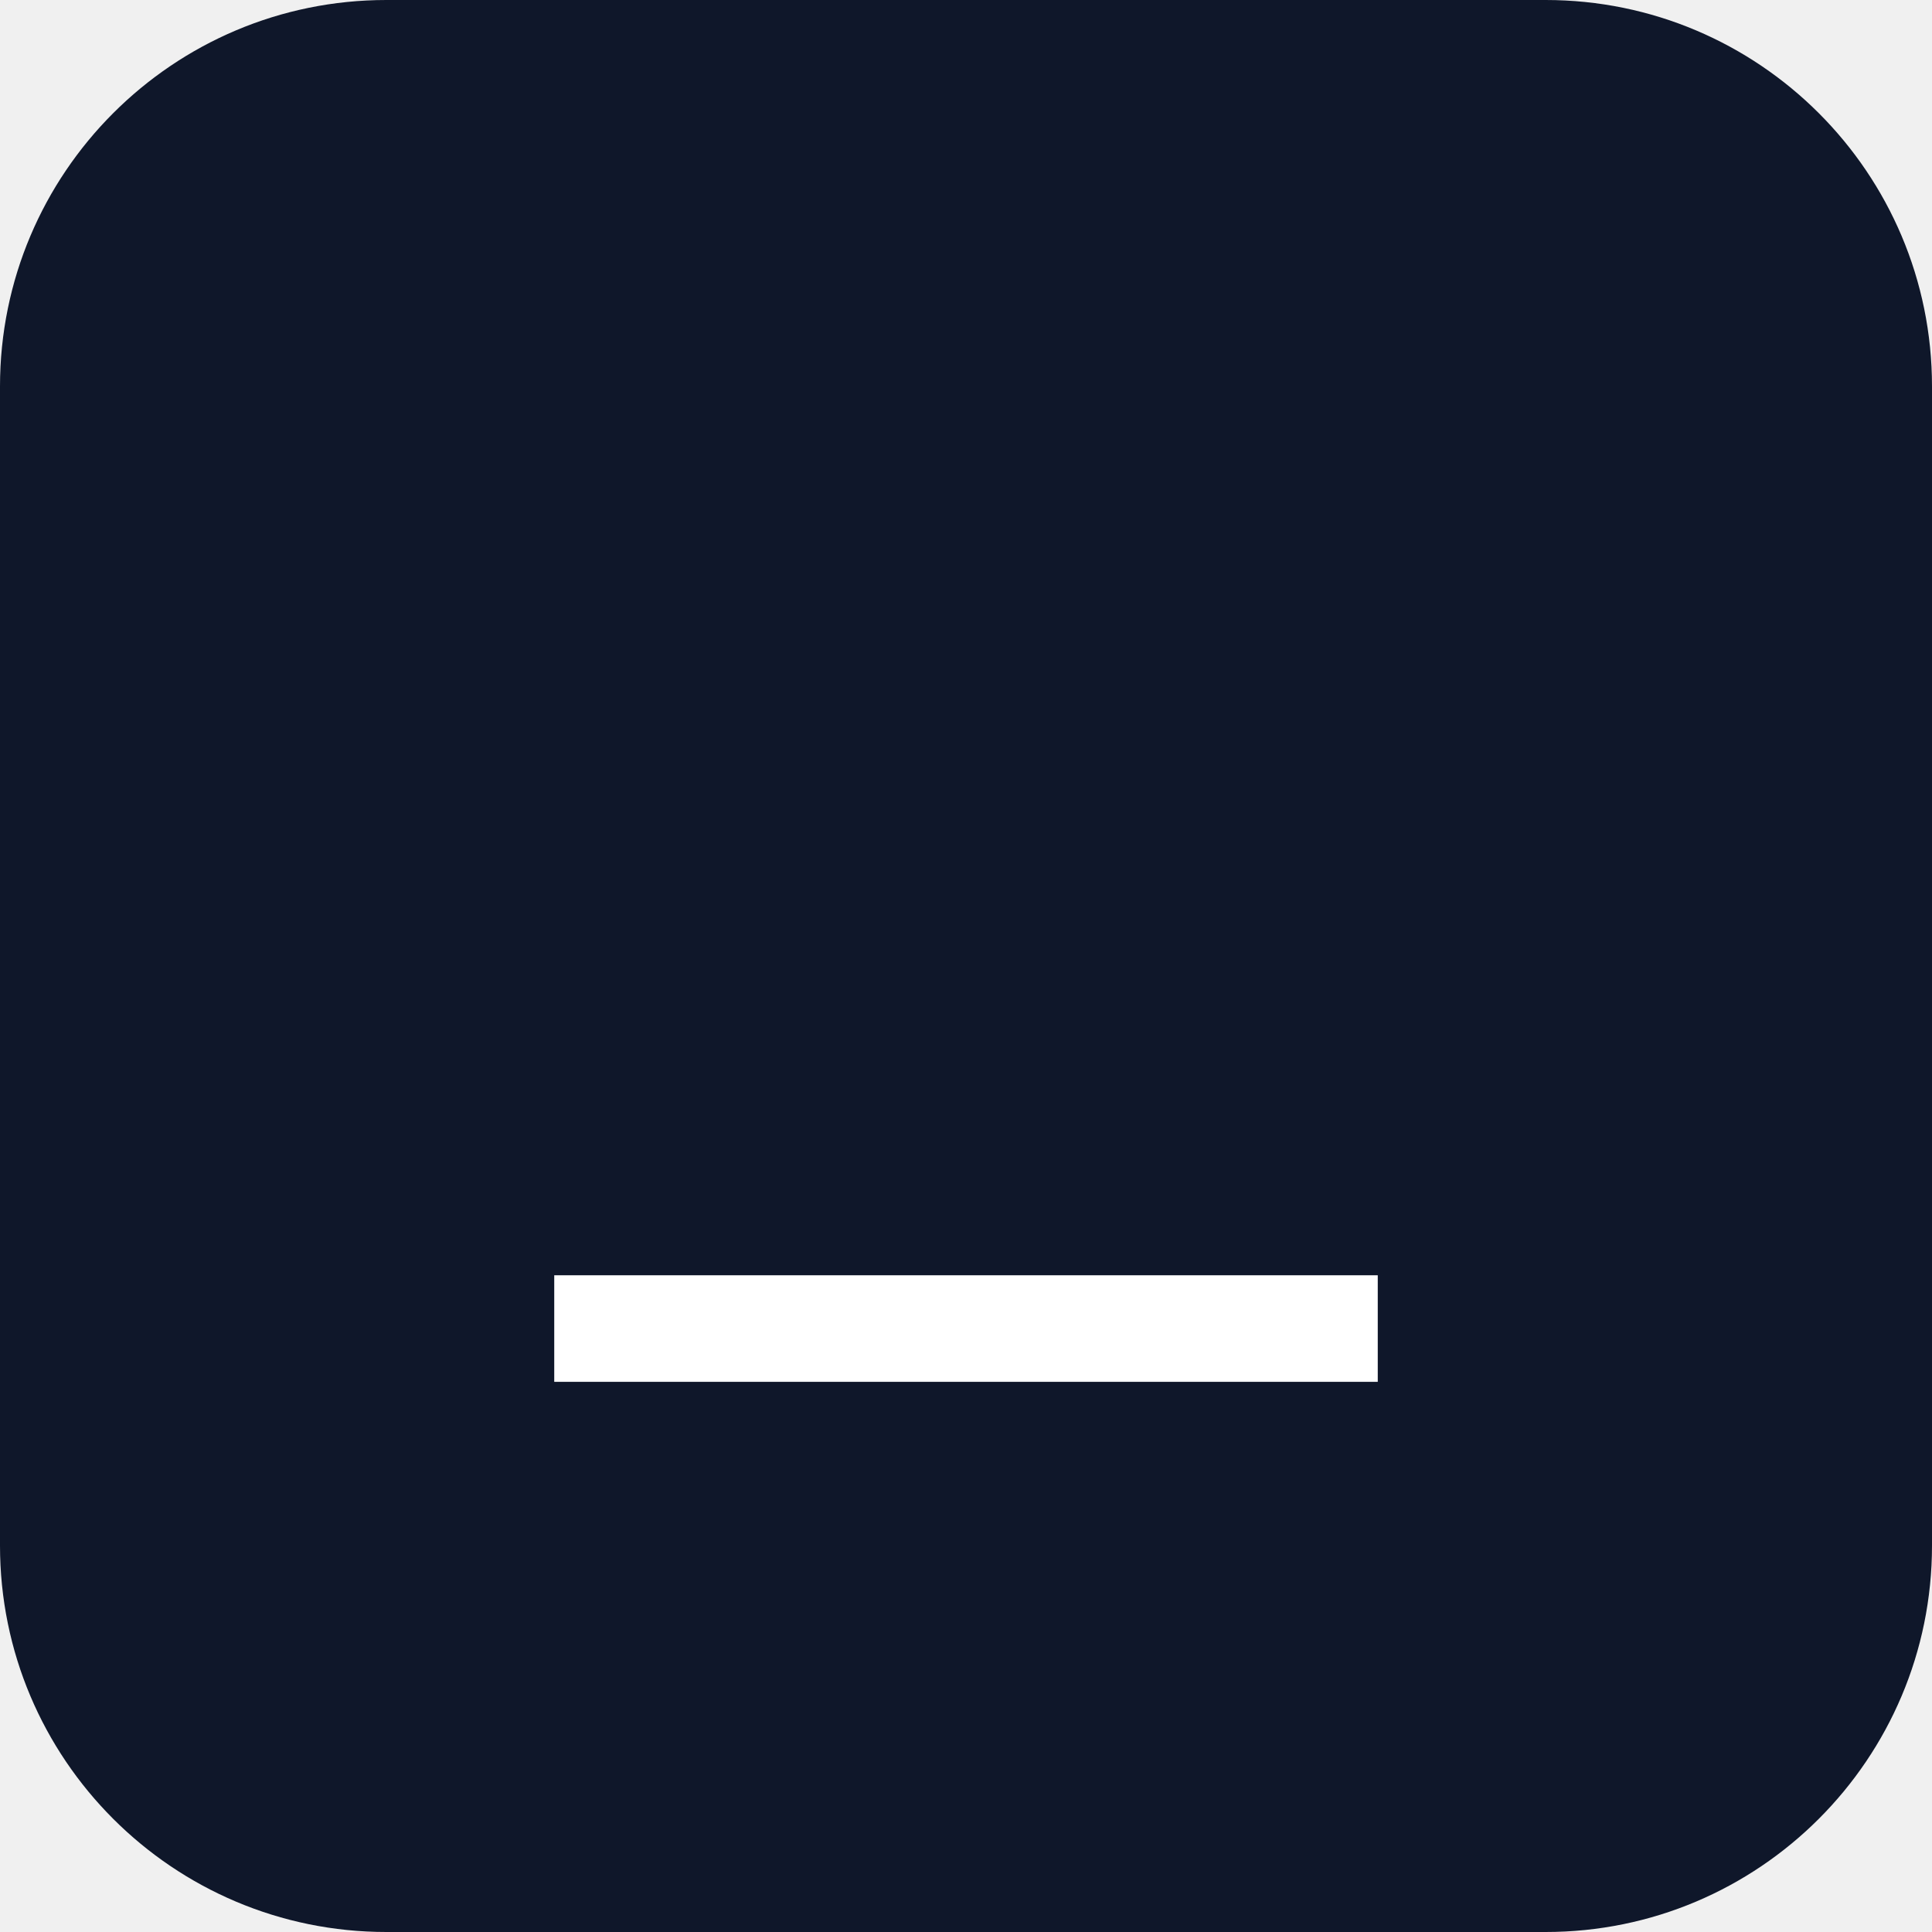
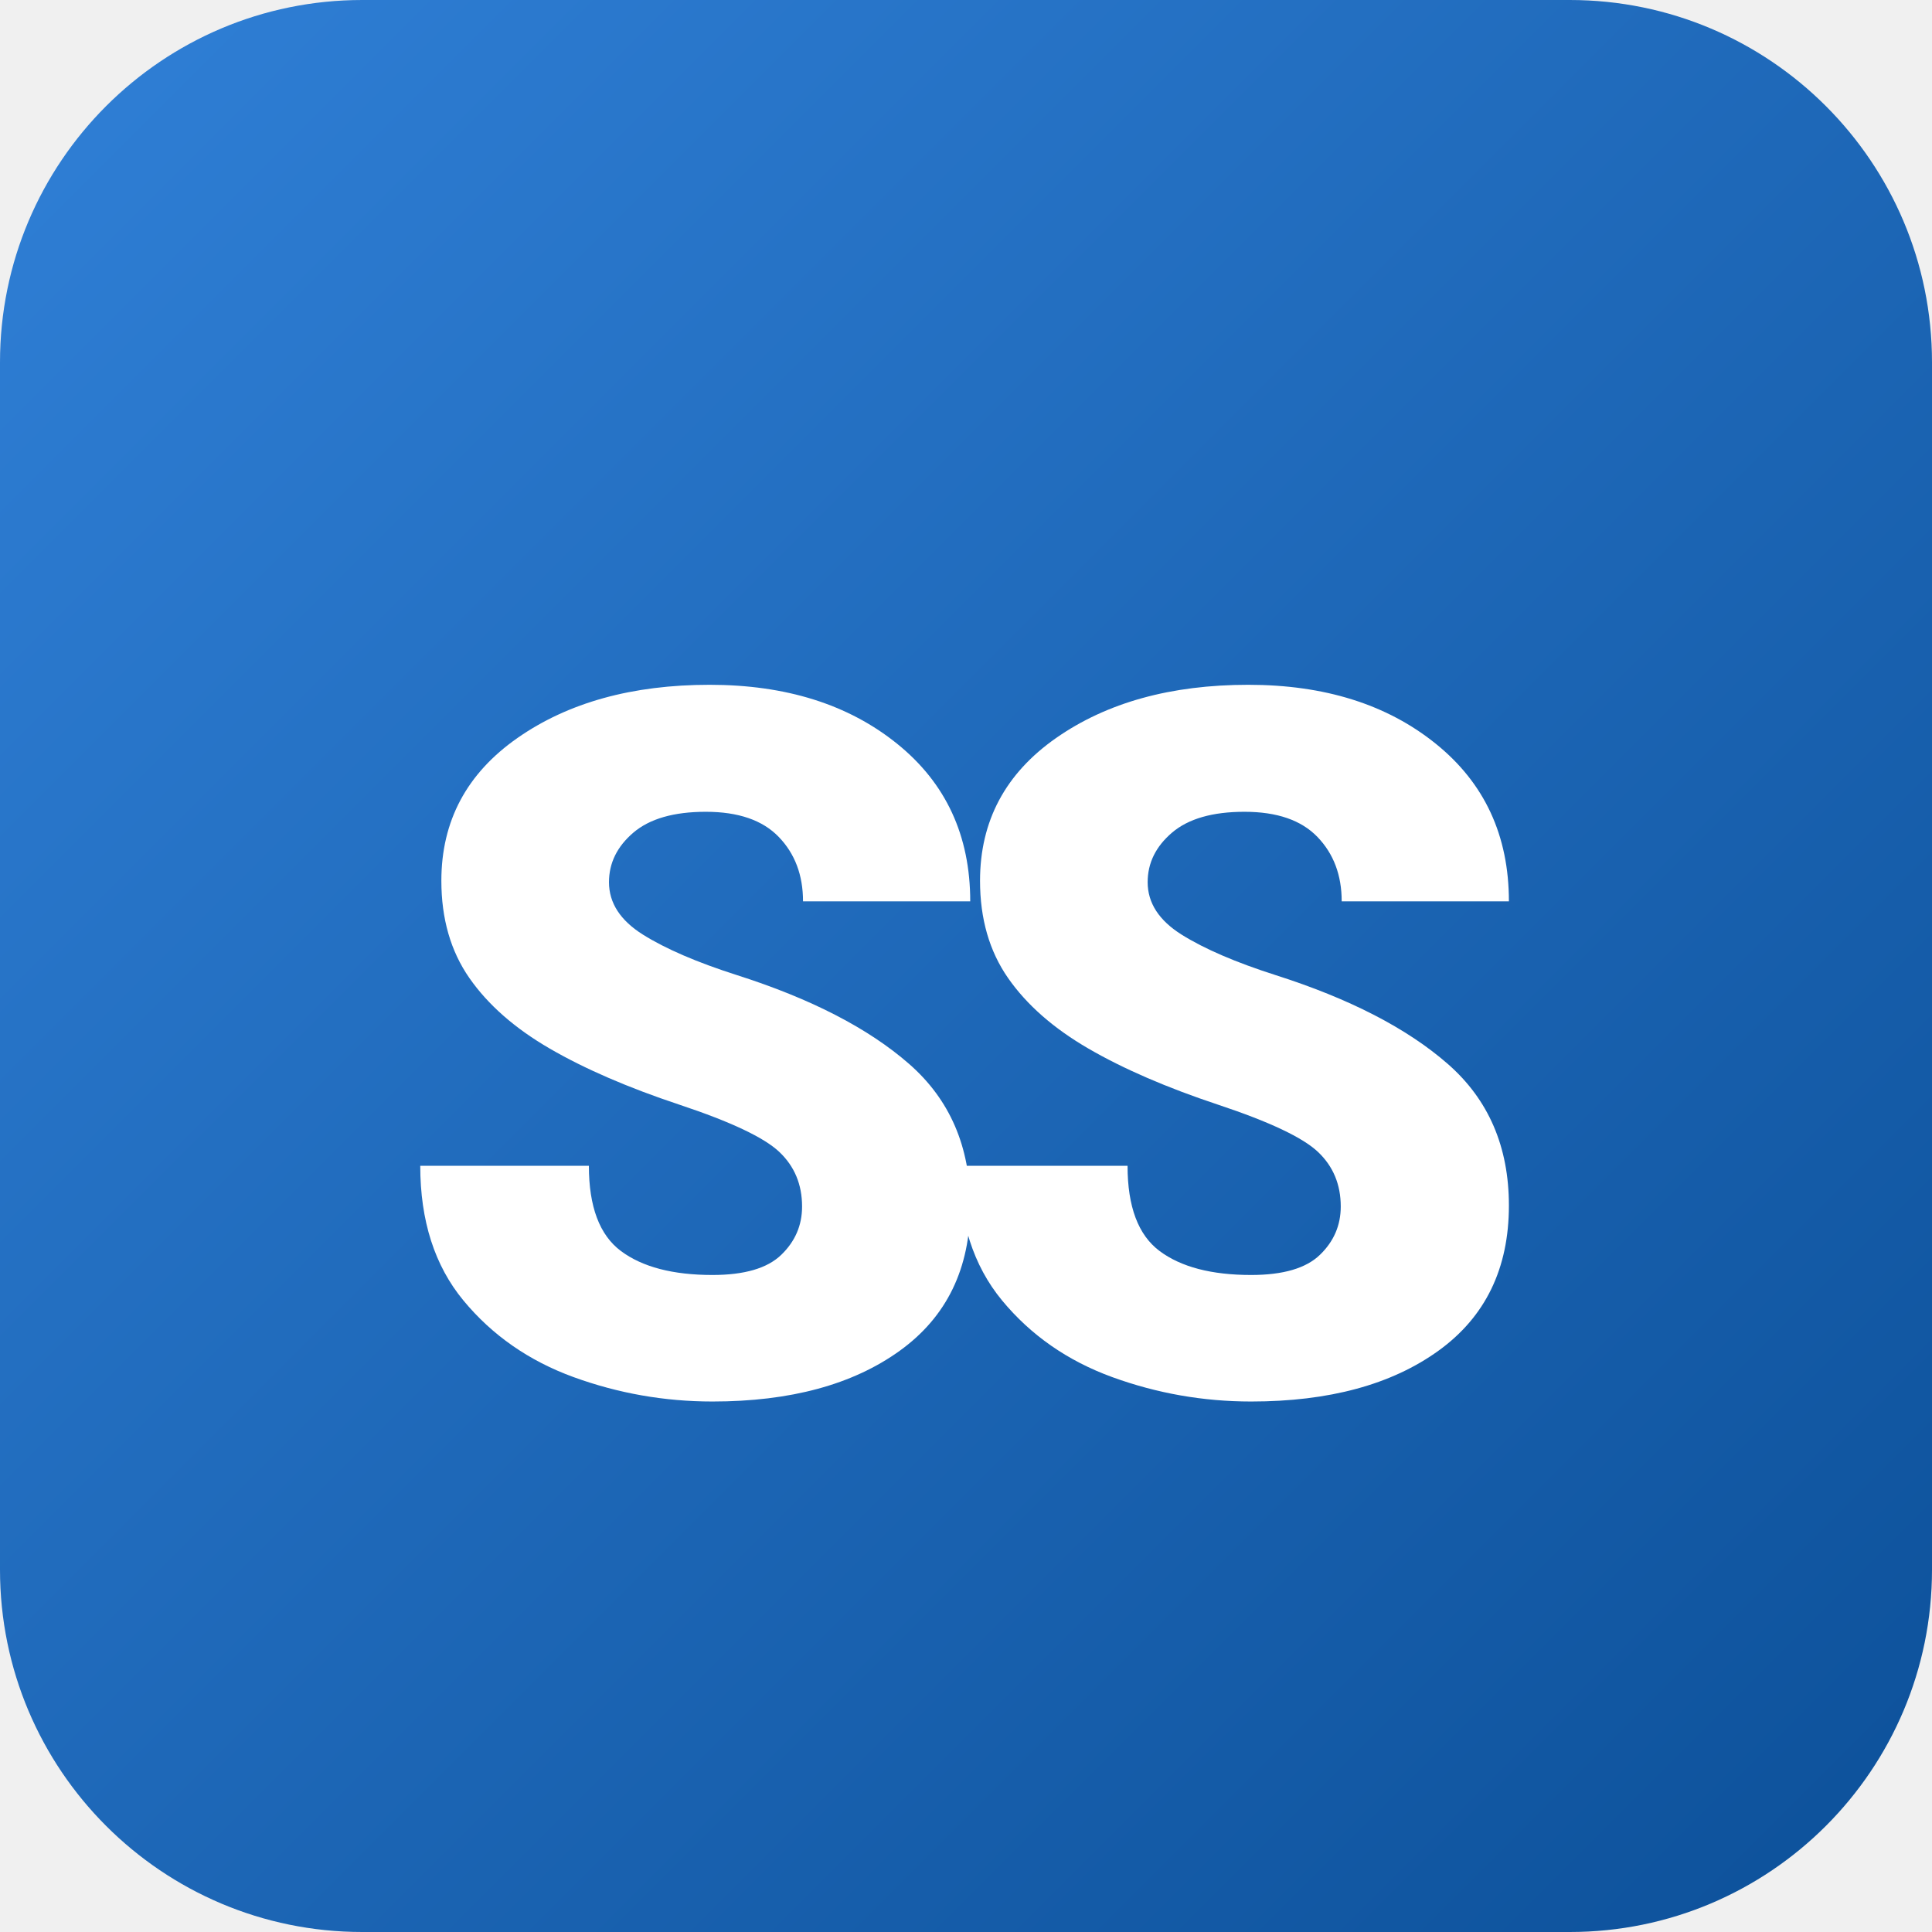
- <svg xmlns="http://www.w3.org/2000/svg" version="1.1" viewBox="0 0 100 100">
-   <rect width="100" height="100" rx="20" fill="#0f172a" />
-   <text x="50%" y="50%" text-anchor="middle" dominant-baseline="central" font-family="Inter, system-ui, sans-serif" font-weight="800" font-size="44">
-     <tspan fill="#ffffff">__</tspan>
-   </text>
+ <svg xmlns="http://www.w3.org/2000/svg" viewBox="0 0 512 512">
+   <defs>
+     <linearGradient id="bg" x1="0%" y1="0%" x2="100%" y2="100%">
+       <stop offset="0%" style="stop-color:#3080d7" />
+       <stop offset="100%" style="stop-color:#0c5099" />
+     </linearGradient>
+   </defs>
+   <rect width="512" height="512" rx="96" fill="url(#bg)" />
+   <text x="256" y="280" text-anchor="middle" dominant-baseline="central" font-family="Roboto,Arial,sans-serif" font-weight="900" font-size="260" fill="#ffffff" letter-spacing="-20">SS</text>
</svg>
